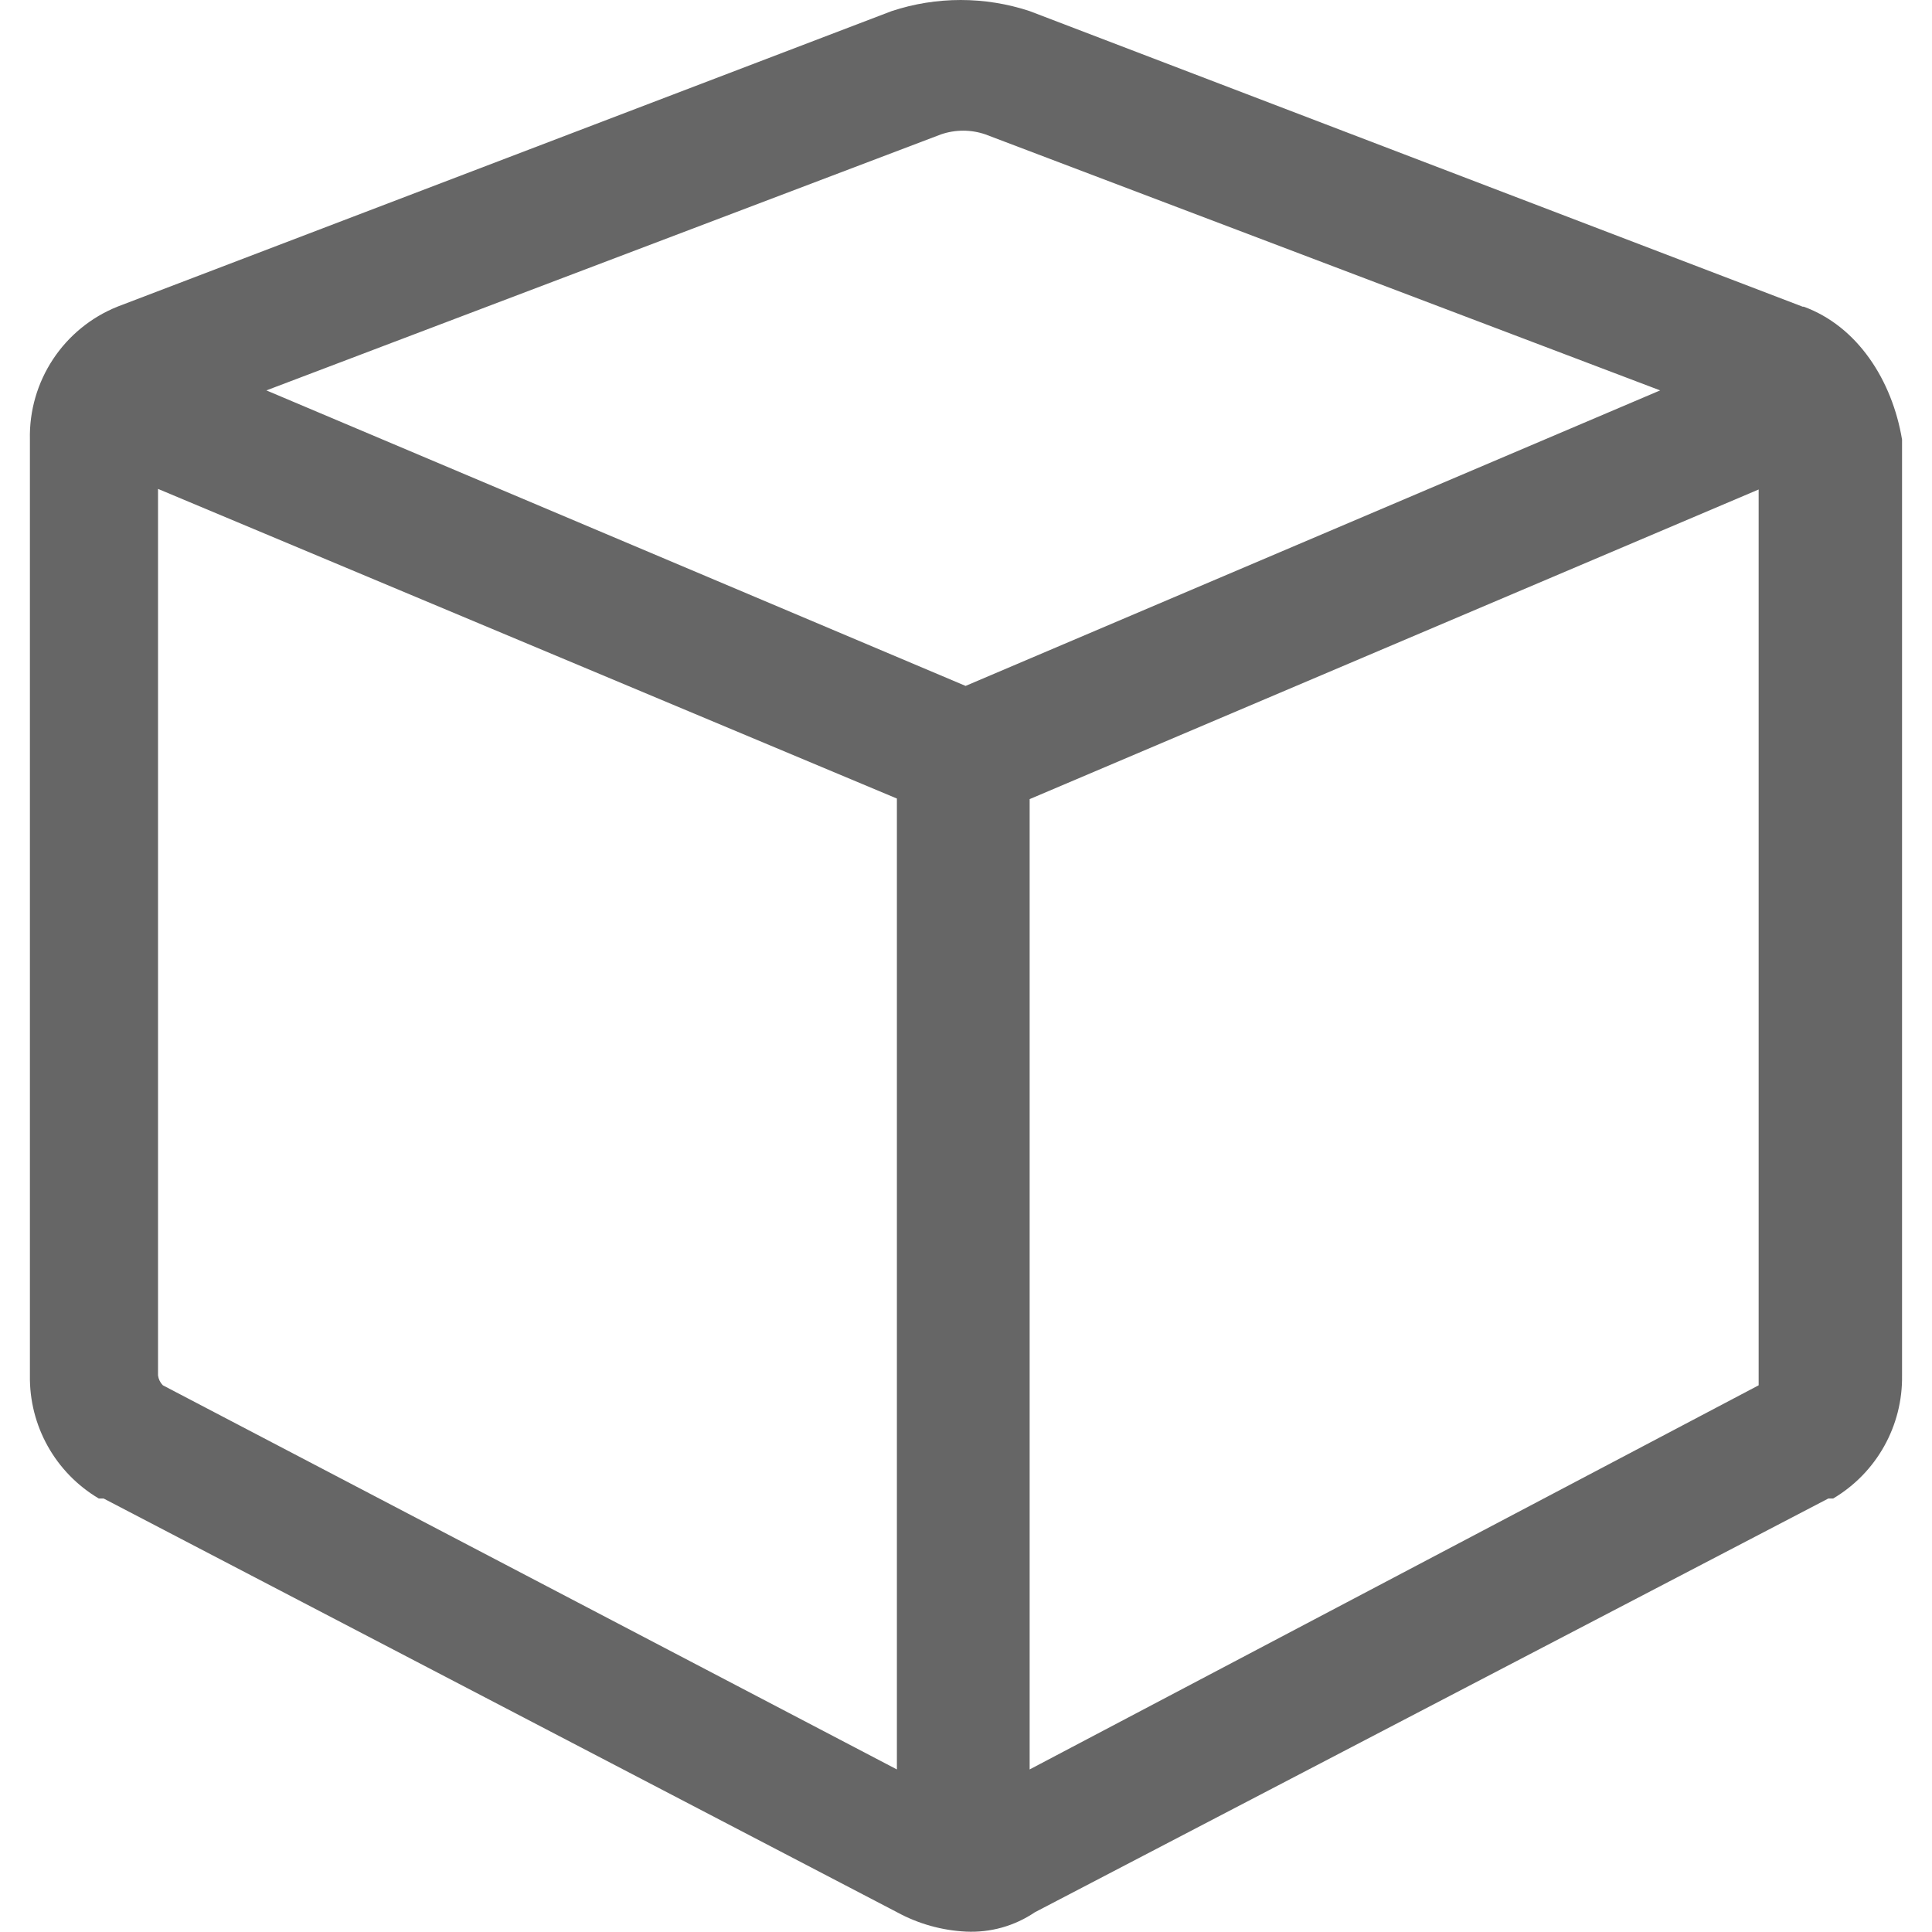
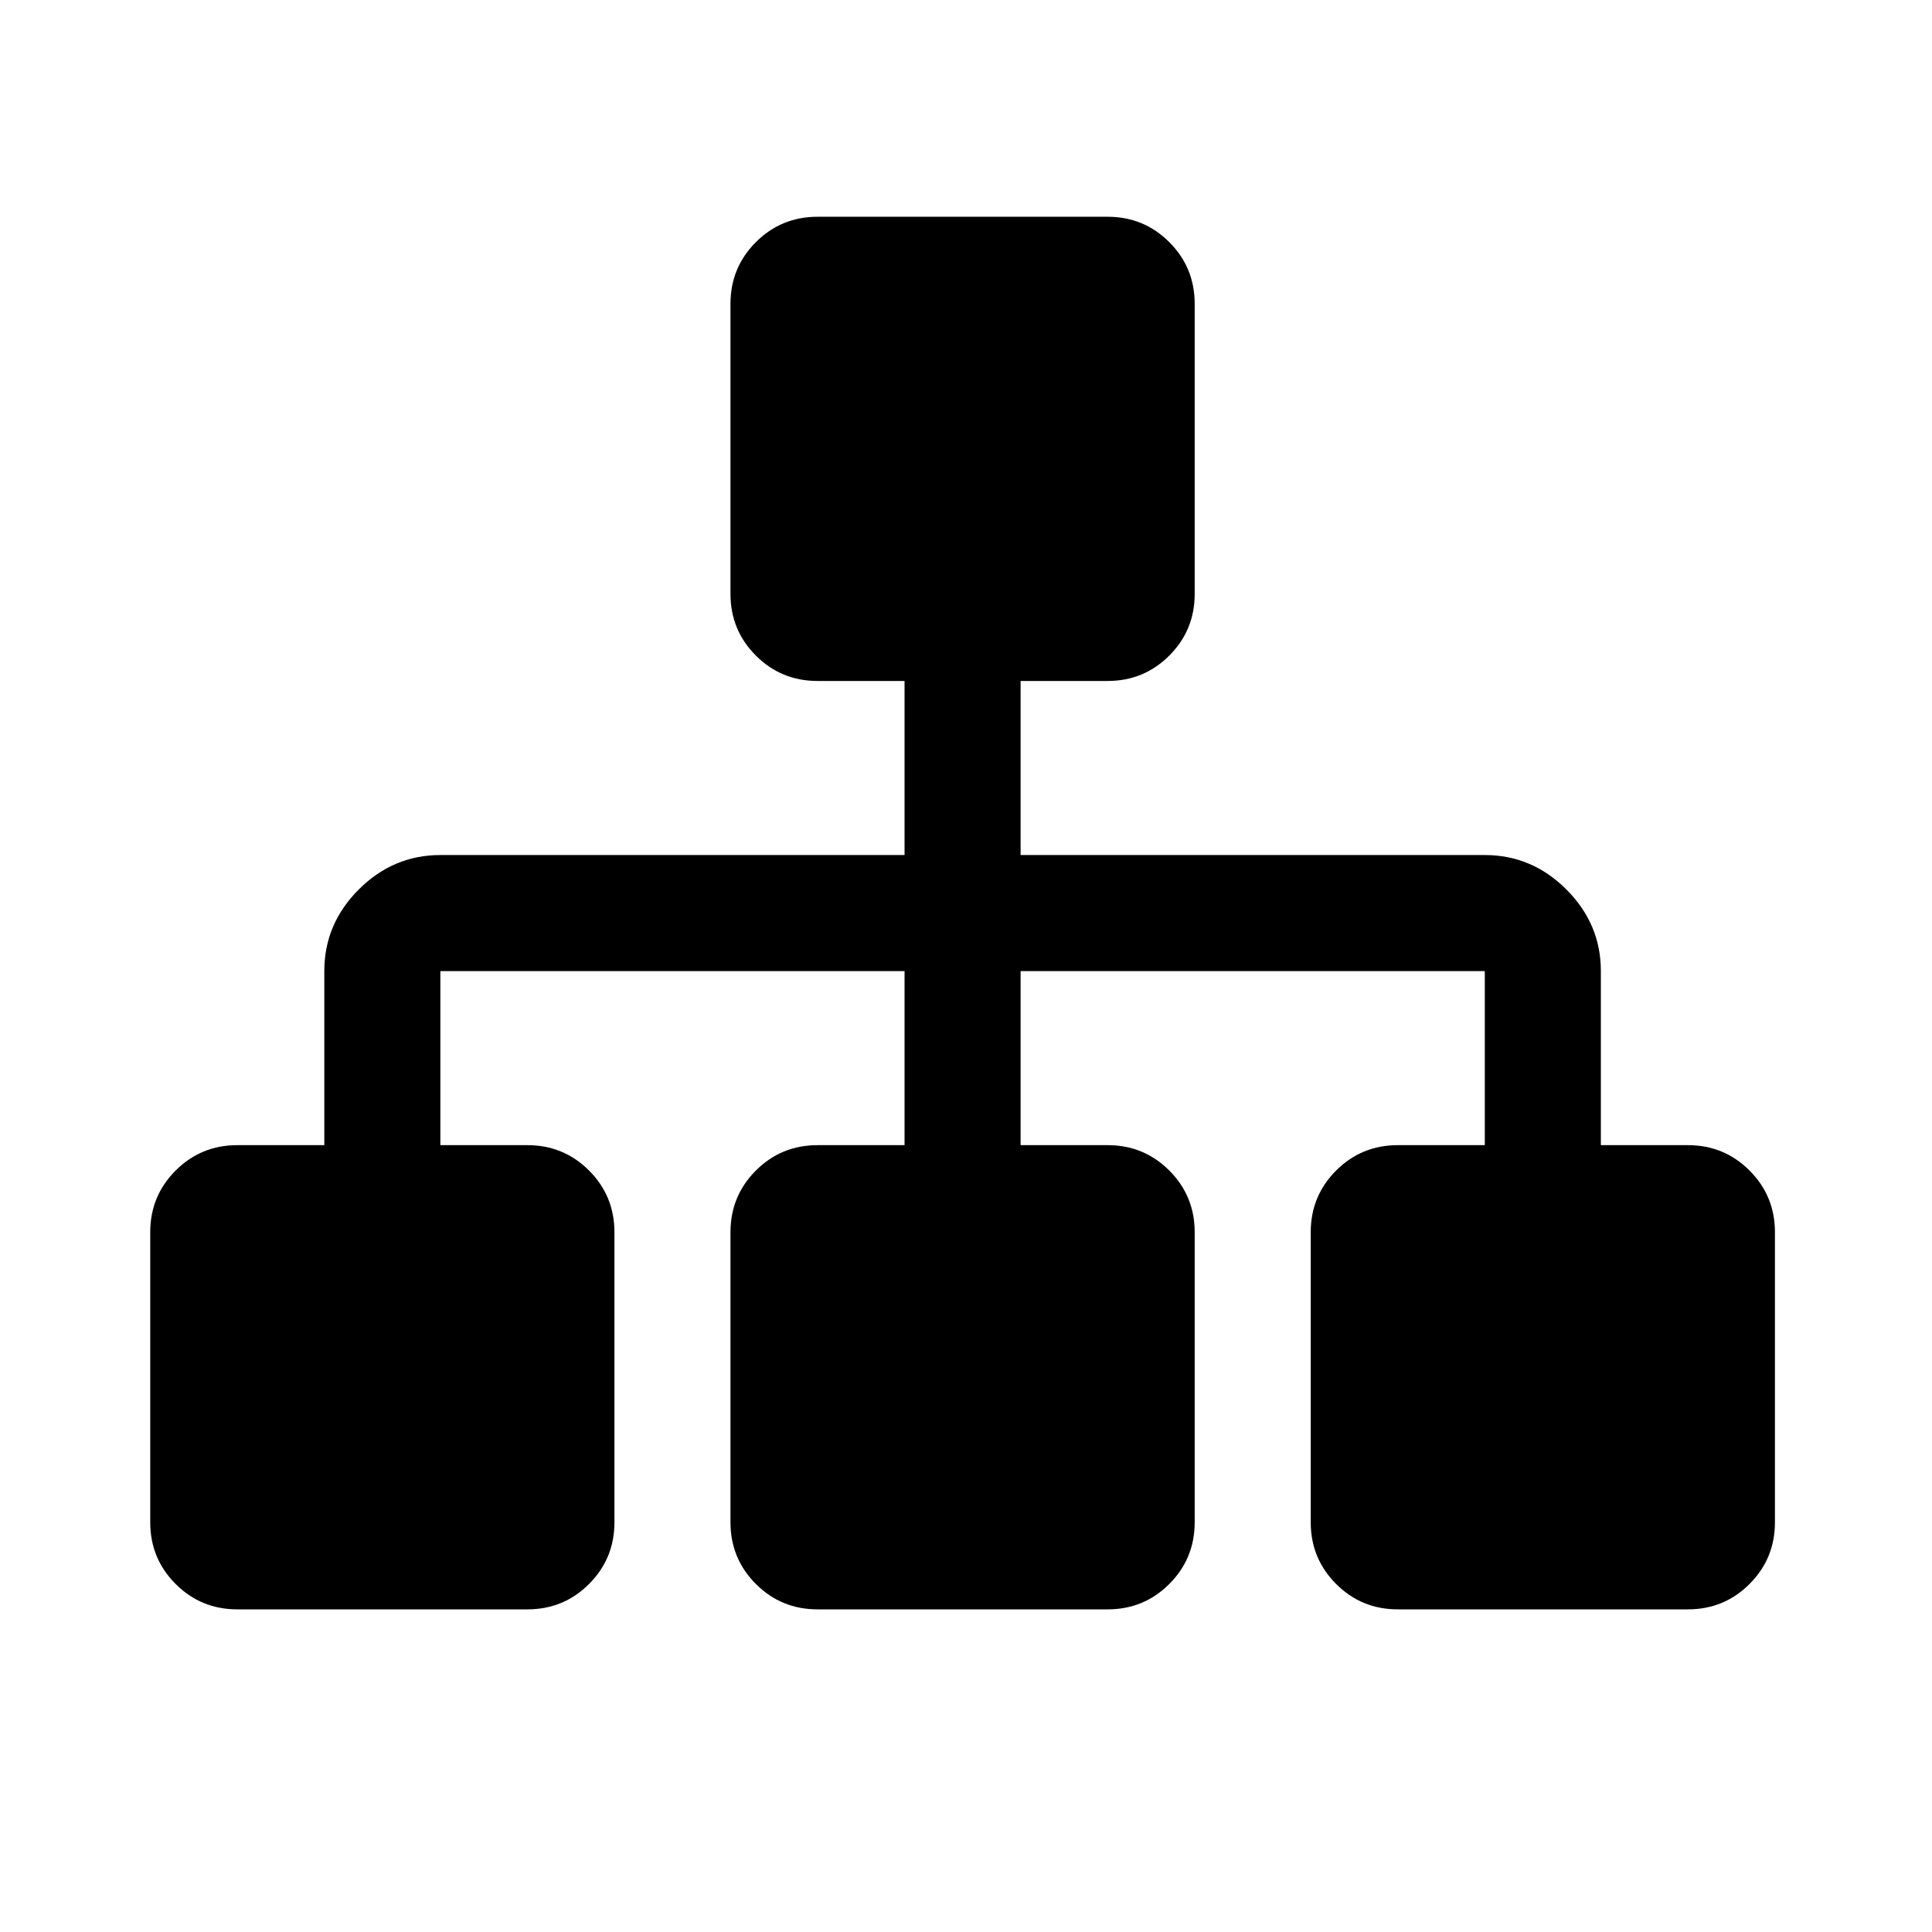
- <svg xmlns="http://www.w3.org/2000/svg" t="1634122375903" class="icon" viewBox="0 0 1024 1024" version="1.1" p-id="5047" width="18" height="18">
-   <defs>
-     <style type="text/css" />
-   </defs>
-   <path d="M932.12 734.237L545.735 937.84V423.55l386.385-164.113z m-845.8 0a9.129 9.129 0 0 1-2.564-5.231V259.129l391.616 164.113v514.598zM498.757 71.219a36.208 36.208 0 0 1 23.489 0l357.665 135.701-368.127 156.626-370.589-156.626z m456.851 91.391L545.735 5.881a116.623 116.623 0 0 0-73.133 0l-410.284 156.626A74.056 74.056 0 0 0 15.853 232.973v496.033a74.466 74.466 0 0 0 36.515 65.235h2.564l420.541 219.297a85.031 85.031 0 0 0 36.515 10.257 59.901 59.901 0 0 0 36.515-10.257l420.541-219.297h2.564a74.466 74.466 0 0 0 36.515-65.235V232.973c-5.231-31.284-23.489-60.004-52.209-70.466z m0 0" p-id="5048" fill="#666666" />
+ <svg xmlns="http://www.w3.org/2000/svg" t="1661914713761" class="icon" viewBox="0 0 1024 1024" version="1.1" p-id="5669" width="200" height="200">
+   <path d="M940.752 653.090v153.772c0 12.81-4.491 23.705-13.455 32.677-8.973 8.964-19.868 13.455-32.677 13.455h-153.773c-12.816 0-23.71-4.491-32.676-13.455-8.973-8.973-13.456-19.868-13.456-32.677v-153.772c0-12.811 4.483-23.706 13.456-32.677 8.964-8.966 19.859-13.456 32.676-13.456h46.133v-92.262h-246.037v92.262h46.132c12.811 0 23.706 4.491 32.677 13.456 8.966 8.972 13.456 19.867 13.456 32.677v153.772c0 12.81-4.491 23.705-13.456 32.677-8.972 8.964-19.867 13.455-32.677 13.455h-153.772c-12.816 0-23.712-4.491-32.677-13.455-8.973-8.973-13.455-19.868-13.455-32.677v-153.772c0-12.811 4.483-23.706 13.455-32.677 8.964-8.966 19.86-13.456 32.677-13.456h46.131v-92.262h-246.034v92.262h46.132c12.811 0 23.705 4.491 32.677 13.456 8.966 8.972 13.455 19.867 13.455 32.677v153.772c0 12.81-4.49 23.705-13.455 32.677-8.973 8.964-19.867 13.455-32.677 13.455h-153.772c-12.816 0-23.712-4.491-32.677-13.455-8.973-8.973-13.455-19.868-13.455-32.677v-153.772c0-12.811 4.483-23.706 13.455-32.677 8.966-8.966 19.86-13.456 32.677-13.456h46.132v-92.262c0-16.654 6.081-31.071 18.259-43.248 12.172-12.172 26.587-18.259 43.248-18.259h246.035v-92.262h-46.131c-12.816 0-23.712-4.483-32.677-13.455-8.973-8.966-13.455-19.86-13.455-32.677v-153.772c0-12.811 4.483-23.705 13.455-32.677 8.964-8.966 19.86-13.455 32.677-13.455h153.772c12.811 0 23.706 4.49 32.677 13.455 8.966 8.973 13.456 19.867 13.456 32.677v153.772c0 12.816-4.491 23.712-13.456 32.677-8.972 8.973-19.867 13.455-32.677 13.455h-46.132v92.262h246.037c16.655 0 31.071 6.091 43.248 18.259 12.172 12.179 18.26 26.595 18.26 43.248v92.262h46.132c12.81 0 23.705 4.491 32.677 13.456 8.964 8.973 13.455 19.868 13.455 32.677z" p-id="5670" />
</svg>
